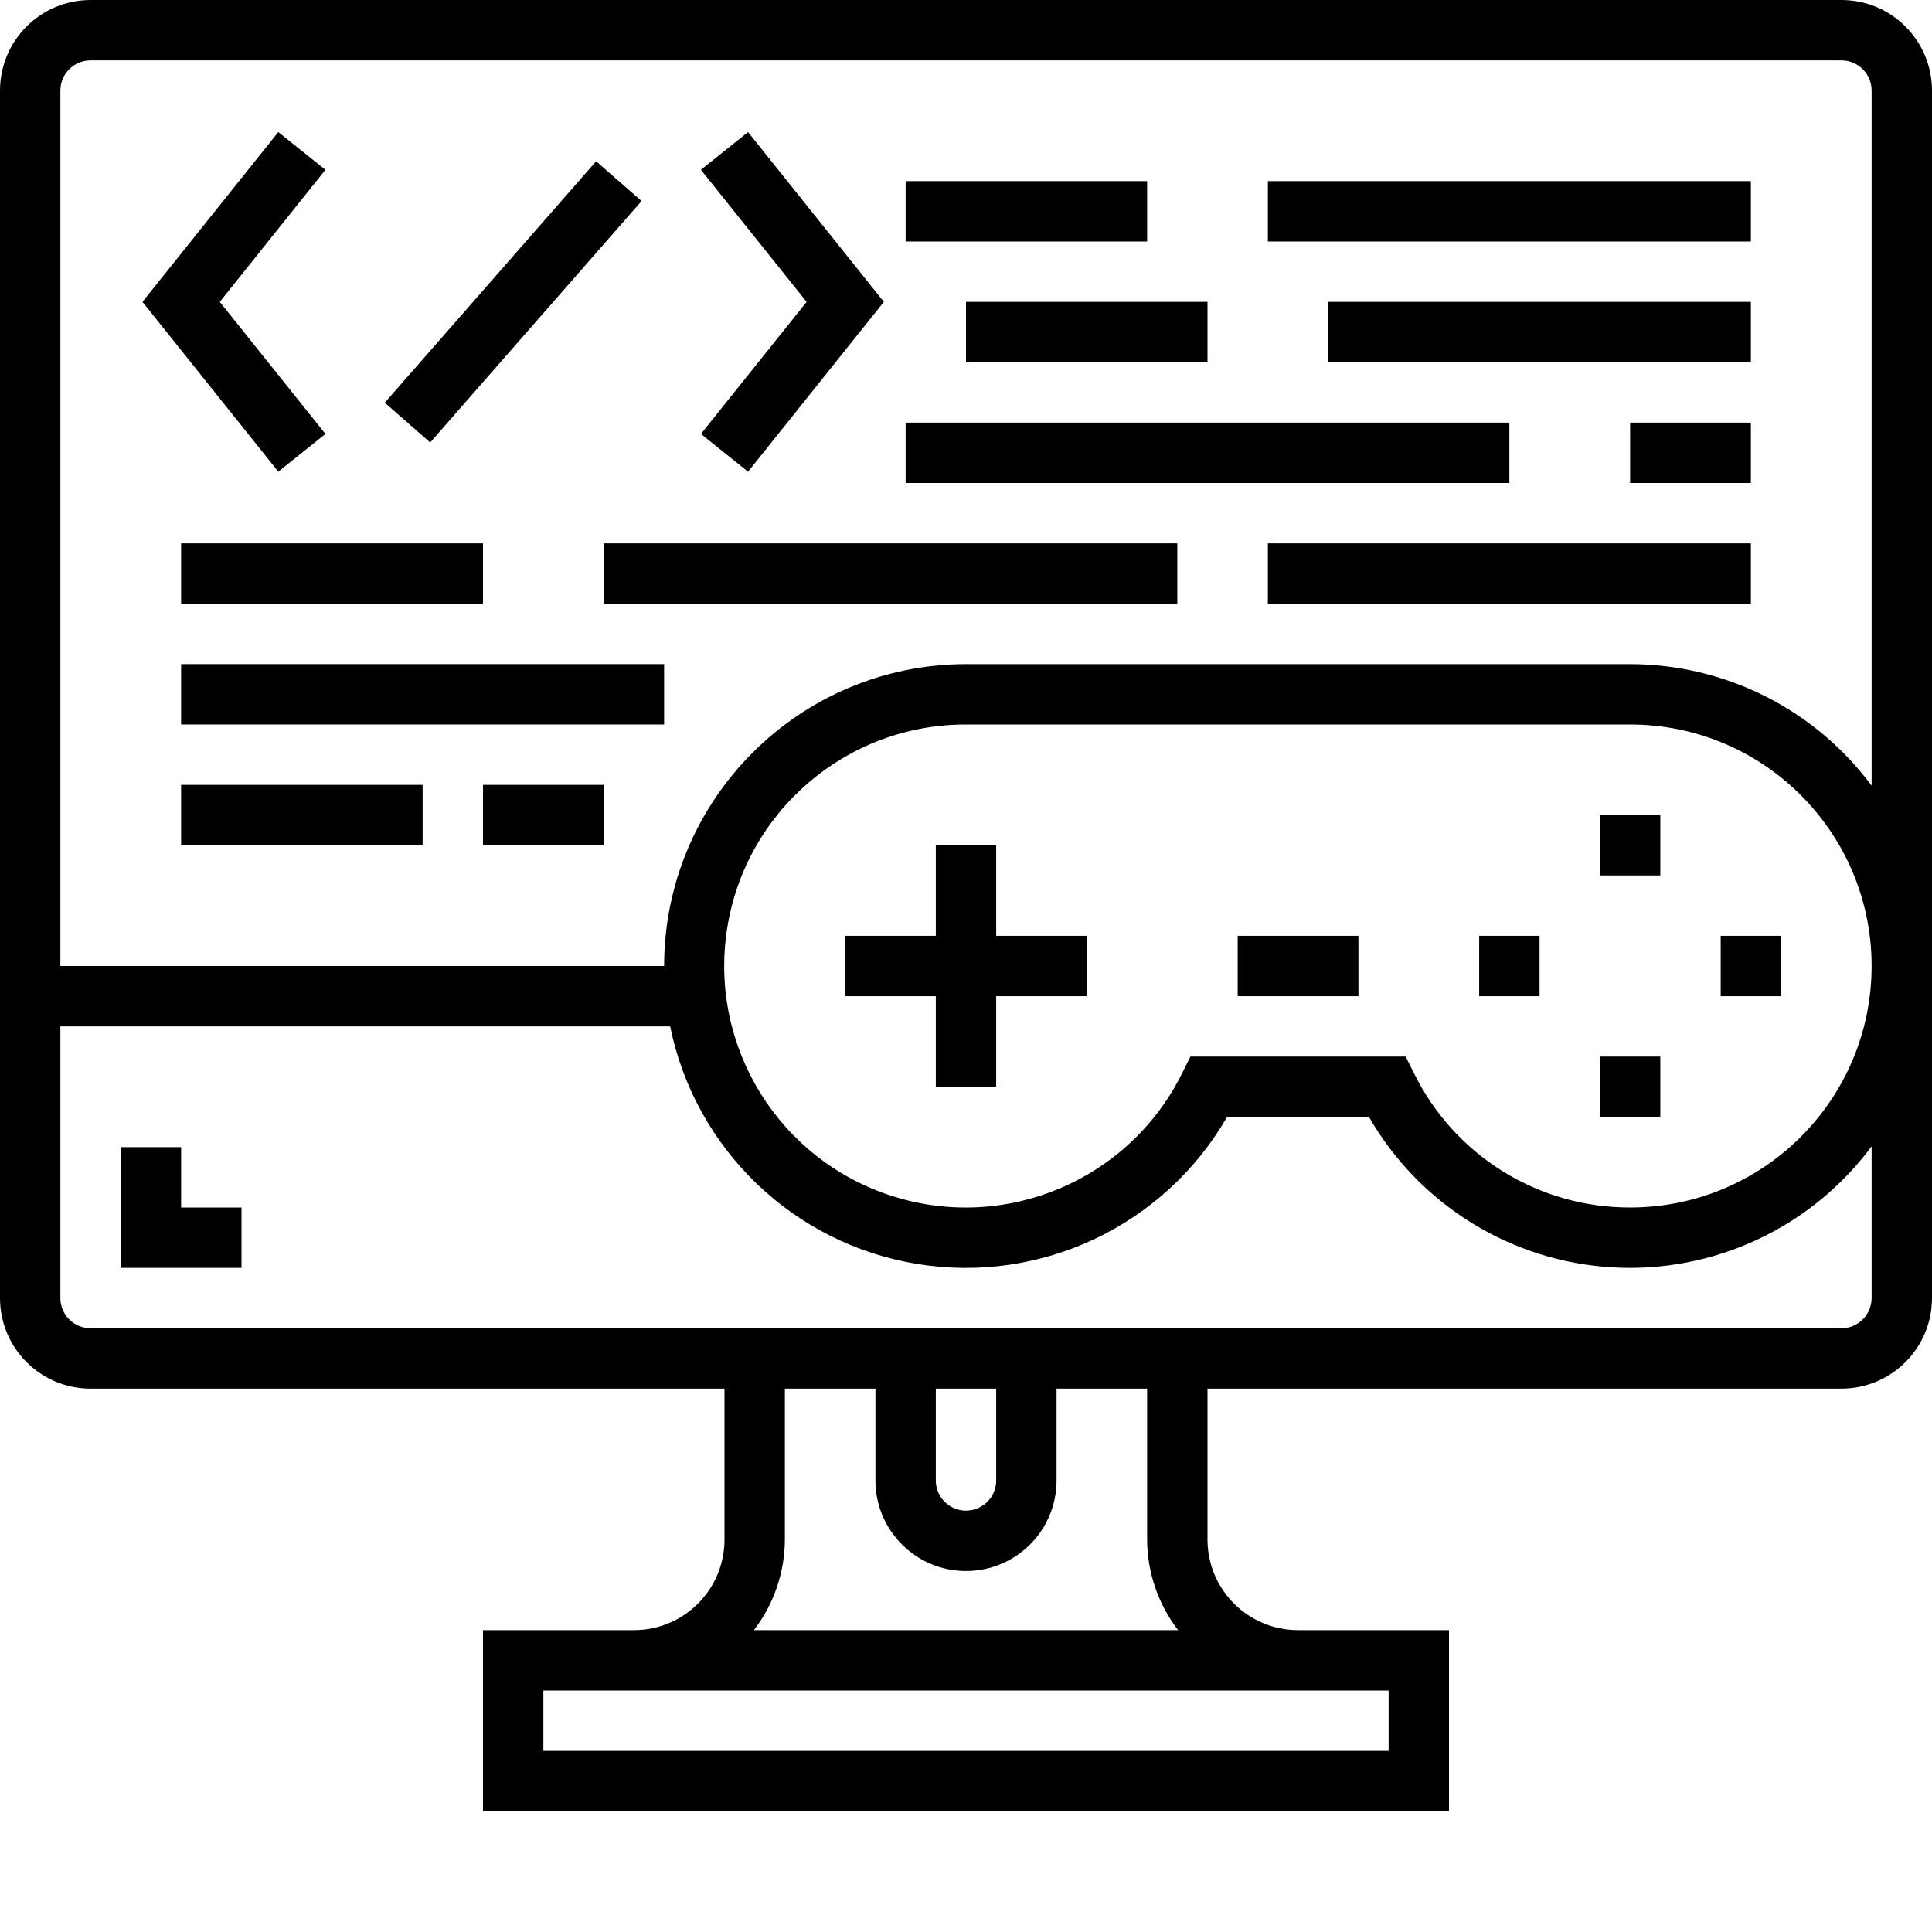
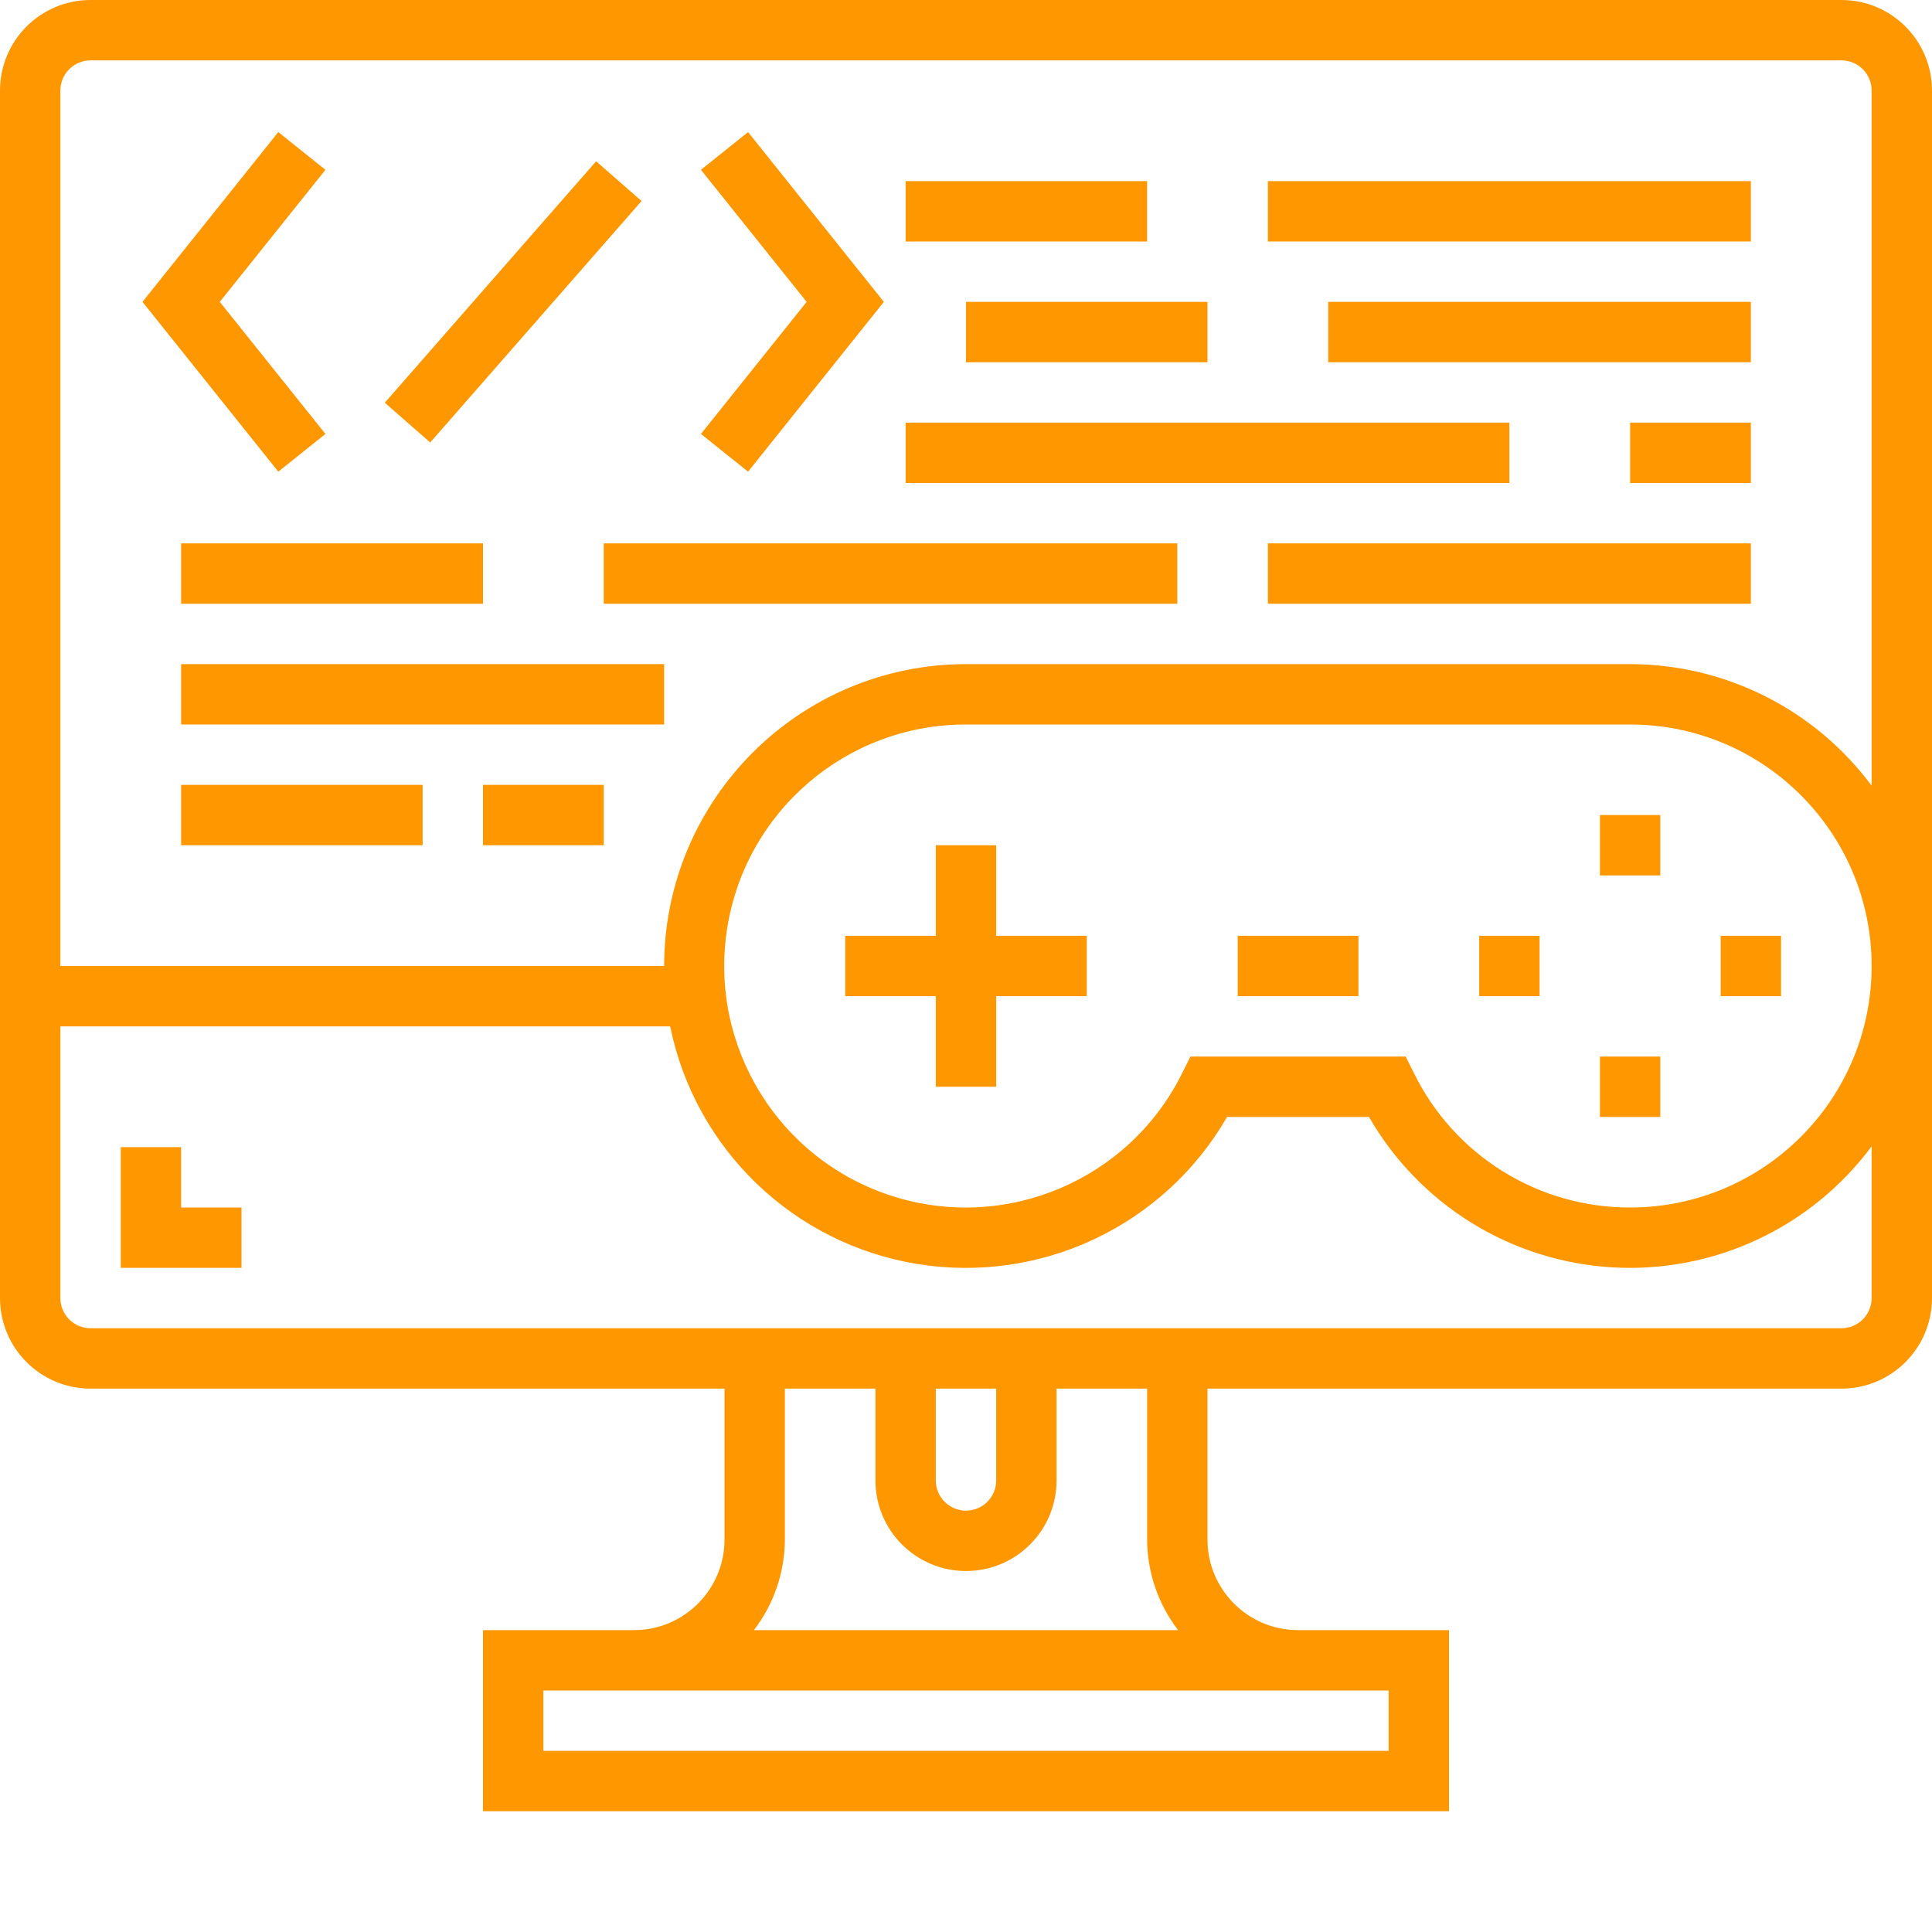
<svg xmlns="http://www.w3.org/2000/svg" width="390" height="390" viewBox="0 0 390 390" fill="none">
-   <path d="M170.625 188.906H219.375V201.094H170.625V188.906Z" fill="black" />
-   <path d="M188.906 170.625H201.094V219.375H188.906V170.625ZM347.344 188.906H359.531V201.094H347.344V188.906ZM298.594 188.906H310.781V201.094H298.594V188.906ZM322.969 164.531H335.156V176.719H322.969V164.531ZM322.969 213.281H335.156V225.469H322.969V213.281ZM56.18 95.215L28.758 60.938L56.18 26.66L65.695 34.277L44.367 60.938L65.695 87.598L56.18 95.215ZM151.008 95.215L141.492 87.598L162.827 60.938L141.492 34.277L151.008 26.66L178.423 60.938L151.008 95.215ZM77.672 81.293L120.339 32.554L129.51 40.579L86.842 89.321L77.672 81.293ZM48.75 255.938H24.375V231.562H36.562V243.75H48.75V255.938Z" fill="black" />
-   <path d="M371.719 0H18.281C8.185 0 0 8.185 0 18.281V262.031C0 272.127 8.185 280.312 18.281 280.312H146.25V310.781C146.25 320.877 138.065 329.062 127.969 329.062H97.5V365.625H292.5V329.062H262.031C251.935 329.062 243.75 320.877 243.75 310.781V280.312H371.719C381.815 280.312 390 272.127 390 262.031V18.281C390 8.185 381.815 0 371.719 0ZM280.312 341.25V353.438H109.688V341.25H280.312ZM195 317.131C205.096 317.131 213.281 308.946 213.281 298.85V280.312H231.562V310.781C231.586 317.396 233.782 323.819 237.814 329.062H152.186C156.218 323.819 158.414 317.396 158.438 310.781V280.312H176.719V298.85C176.719 308.946 184.904 317.131 195 317.131ZM188.906 298.85V280.312H201.094V298.85C201.094 300.466 200.452 302.016 199.309 303.159C198.166 304.301 196.616 304.943 195 304.943C193.384 304.943 191.834 304.301 190.691 303.159C189.548 302.016 188.906 300.466 188.906 298.85ZM377.812 262.031C377.812 263.647 377.17 265.197 376.028 266.34C374.885 267.483 373.335 268.125 371.719 268.125H18.281C16.665 268.125 15.115 267.483 13.972 266.34C12.829 265.197 12.188 263.647 12.188 262.031V207.188H135.283C140.329 231.994 160.193 251.091 185.181 255.152C210.166 259.217 235.058 247.398 247.704 225.469H276.346C281.374 234.209 288.497 241.56 297.073 246.861C305.65 252.162 315.411 255.246 325.476 255.835C335.542 256.424 345.596 254.499 354.732 250.235C363.868 245.97 371.8 239.499 377.812 231.405V262.031ZM329.062 243.75C319.984 243.772 311.083 241.244 303.371 236.454C295.659 231.665 289.447 224.806 285.442 216.659L283.755 213.281H240.307L238.621 216.659C227.932 238.207 203.126 248.742 180.2 241.468C157.271 234.19 143.078 211.282 146.773 187.511C150.466 163.743 170.946 146.223 195 146.25H329.062C355.988 146.25 377.812 168.075 377.812 195C377.812 221.925 355.988 243.75 329.062 243.75ZM377.812 158.595C372.159 150.991 364.808 144.813 356.344 140.553C347.88 136.294 338.538 134.071 329.062 134.062H195C161.359 134.098 134.098 161.359 134.062 195H12.188V18.281C12.188 16.665 12.829 15.115 13.972 13.972C15.115 12.829 16.665 12.188 18.281 12.188H371.719C373.335 12.188 374.885 12.829 376.028 13.972C377.17 15.115 377.812 16.665 377.812 18.281V158.595Z" fill="black" />
-   <path d="M249.844 188.906H274.219V201.094H249.844V188.906ZM182.812 36.562H231.562V48.75H182.812V36.562ZM255.938 36.562H353.438V48.75H255.938V36.562ZM268.125 60.938H353.438V73.125H268.125V60.938ZM195 60.938H243.75V73.125H195V60.938ZM182.812 85.312H304.688V97.5H182.812V85.312ZM329.062 85.312H353.438V97.5H329.062V85.312ZM36.562 109.688H97.5V121.875H36.562V109.688ZM121.875 109.688H237.656V121.875H121.875V109.688ZM255.938 109.688H353.438V121.875H255.938V109.688ZM36.562 134.062H134.062V146.25H36.562V134.062ZM36.562 158.438H85.312V170.625H36.562V158.438ZM97.5 158.438H121.875V170.625H97.5V158.438Z" fill="black" />
+   <path d="M170.625 188.906H219.375V201.094H170.625V188.906Z" fill="#FF9700" />
+   <path d="M188.906 170.625H201.094V219.375H188.906V170.625ZM347.344 188.906H359.531V201.094H347.344V188.906ZM298.594 188.906H310.781V201.094H298.594V188.906ZM322.969 164.531H335.156V176.719H322.969V164.531ZM322.969 213.281H335.156V225.469H322.969V213.281ZM56.18 95.215L28.758 60.938L56.18 26.66L65.695 34.277L44.367 60.938L65.695 87.598L56.18 95.215ZM151.008 95.215L141.492 87.598L162.827 60.938L141.492 34.277L151.008 26.66L178.423 60.938L151.008 95.215ZM77.672 81.293L120.339 32.554L129.51 40.579L86.842 89.321L77.672 81.293ZM48.75 255.938H24.375V231.562H36.562V243.75H48.75V255.938Z" fill="#FF9700" />
+   <path d="M371.719 0H18.281C8.185 0 0 8.185 0 18.281V262.031C0 272.127 8.185 280.312 18.281 280.312H146.25V310.781C146.25 320.877 138.065 329.062 127.969 329.062H97.5V365.625H292.5V329.062H262.031C251.935 329.062 243.75 320.877 243.75 310.781V280.312H371.719C381.815 280.312 390 272.127 390 262.031V18.281C390 8.185 381.815 0 371.719 0ZM280.312 341.25V353.438H109.688V341.25H280.312ZM195 317.131C205.096 317.131 213.281 308.946 213.281 298.85V280.312H231.562V310.781C231.586 317.396 233.782 323.819 237.814 329.062H152.186C156.218 323.819 158.414 317.396 158.438 310.781V280.312H176.719V298.85C176.719 308.946 184.904 317.131 195 317.131ZM188.906 298.85V280.312H201.094V298.85C201.094 300.466 200.452 302.016 199.309 303.159C198.166 304.301 196.616 304.943 195 304.943C193.384 304.943 191.834 304.301 190.691 303.159C189.548 302.016 188.906 300.466 188.906 298.85ZM377.812 262.031C377.812 263.647 377.17 265.197 376.028 266.34C374.885 267.483 373.335 268.125 371.719 268.125H18.281C16.665 268.125 15.115 267.483 13.972 266.34C12.829 265.197 12.188 263.647 12.188 262.031V207.188H135.283C140.329 231.994 160.193 251.091 185.181 255.152C210.166 259.217 235.058 247.398 247.704 225.469H276.346C281.374 234.209 288.497 241.56 297.073 246.861C305.65 252.162 315.411 255.246 325.476 255.835C335.542 256.424 345.596 254.499 354.732 250.235C363.868 245.97 371.8 239.499 377.812 231.405V262.031ZM329.062 243.75C319.984 243.772 311.083 241.244 303.371 236.454C295.659 231.665 289.447 224.806 285.442 216.659L283.755 213.281H240.307L238.621 216.659C227.932 238.207 203.126 248.742 180.2 241.468C157.271 234.19 143.078 211.282 146.773 187.511C150.466 163.743 170.946 146.223 195 146.25H329.062C355.988 146.25 377.812 168.075 377.812 195C377.812 221.925 355.988 243.75 329.062 243.75ZM377.812 158.595C372.159 150.991 364.808 144.813 356.344 140.553C347.88 136.294 338.538 134.071 329.062 134.062H195C161.359 134.098 134.098 161.359 134.062 195H12.188V18.281C12.188 16.665 12.829 15.115 13.972 13.972C15.115 12.829 16.665 12.188 18.281 12.188H371.719C373.335 12.188 374.885 12.829 376.028 13.972C377.17 15.115 377.812 16.665 377.812 18.281V158.595Z" fill="#FF9700" />
+   <path d="M249.844 188.906H274.219V201.094H249.844V188.906ZM182.812 36.562H231.562V48.75H182.812V36.562ZM255.938 36.562H353.438V48.75H255.938V36.562ZM268.125 60.938H353.438V73.125H268.125V60.938ZM195 60.938H243.75V73.125H195V60.938ZM182.812 85.312H304.688V97.5H182.812V85.312ZM329.062 85.312H353.438V97.5H329.062V85.312ZM36.562 109.688H97.5V121.875H36.562V109.688ZM121.875 109.688H237.656V121.875H121.875V109.688ZM255.938 109.688H353.438V121.875H255.938V109.688ZM36.562 134.062H134.062V146.25H36.562V134.062ZM36.562 158.438H85.312V170.625H36.562V158.438ZM97.5 158.438H121.875V170.625H97.5V158.438Z" fill="#FF9700" />
</svg>
